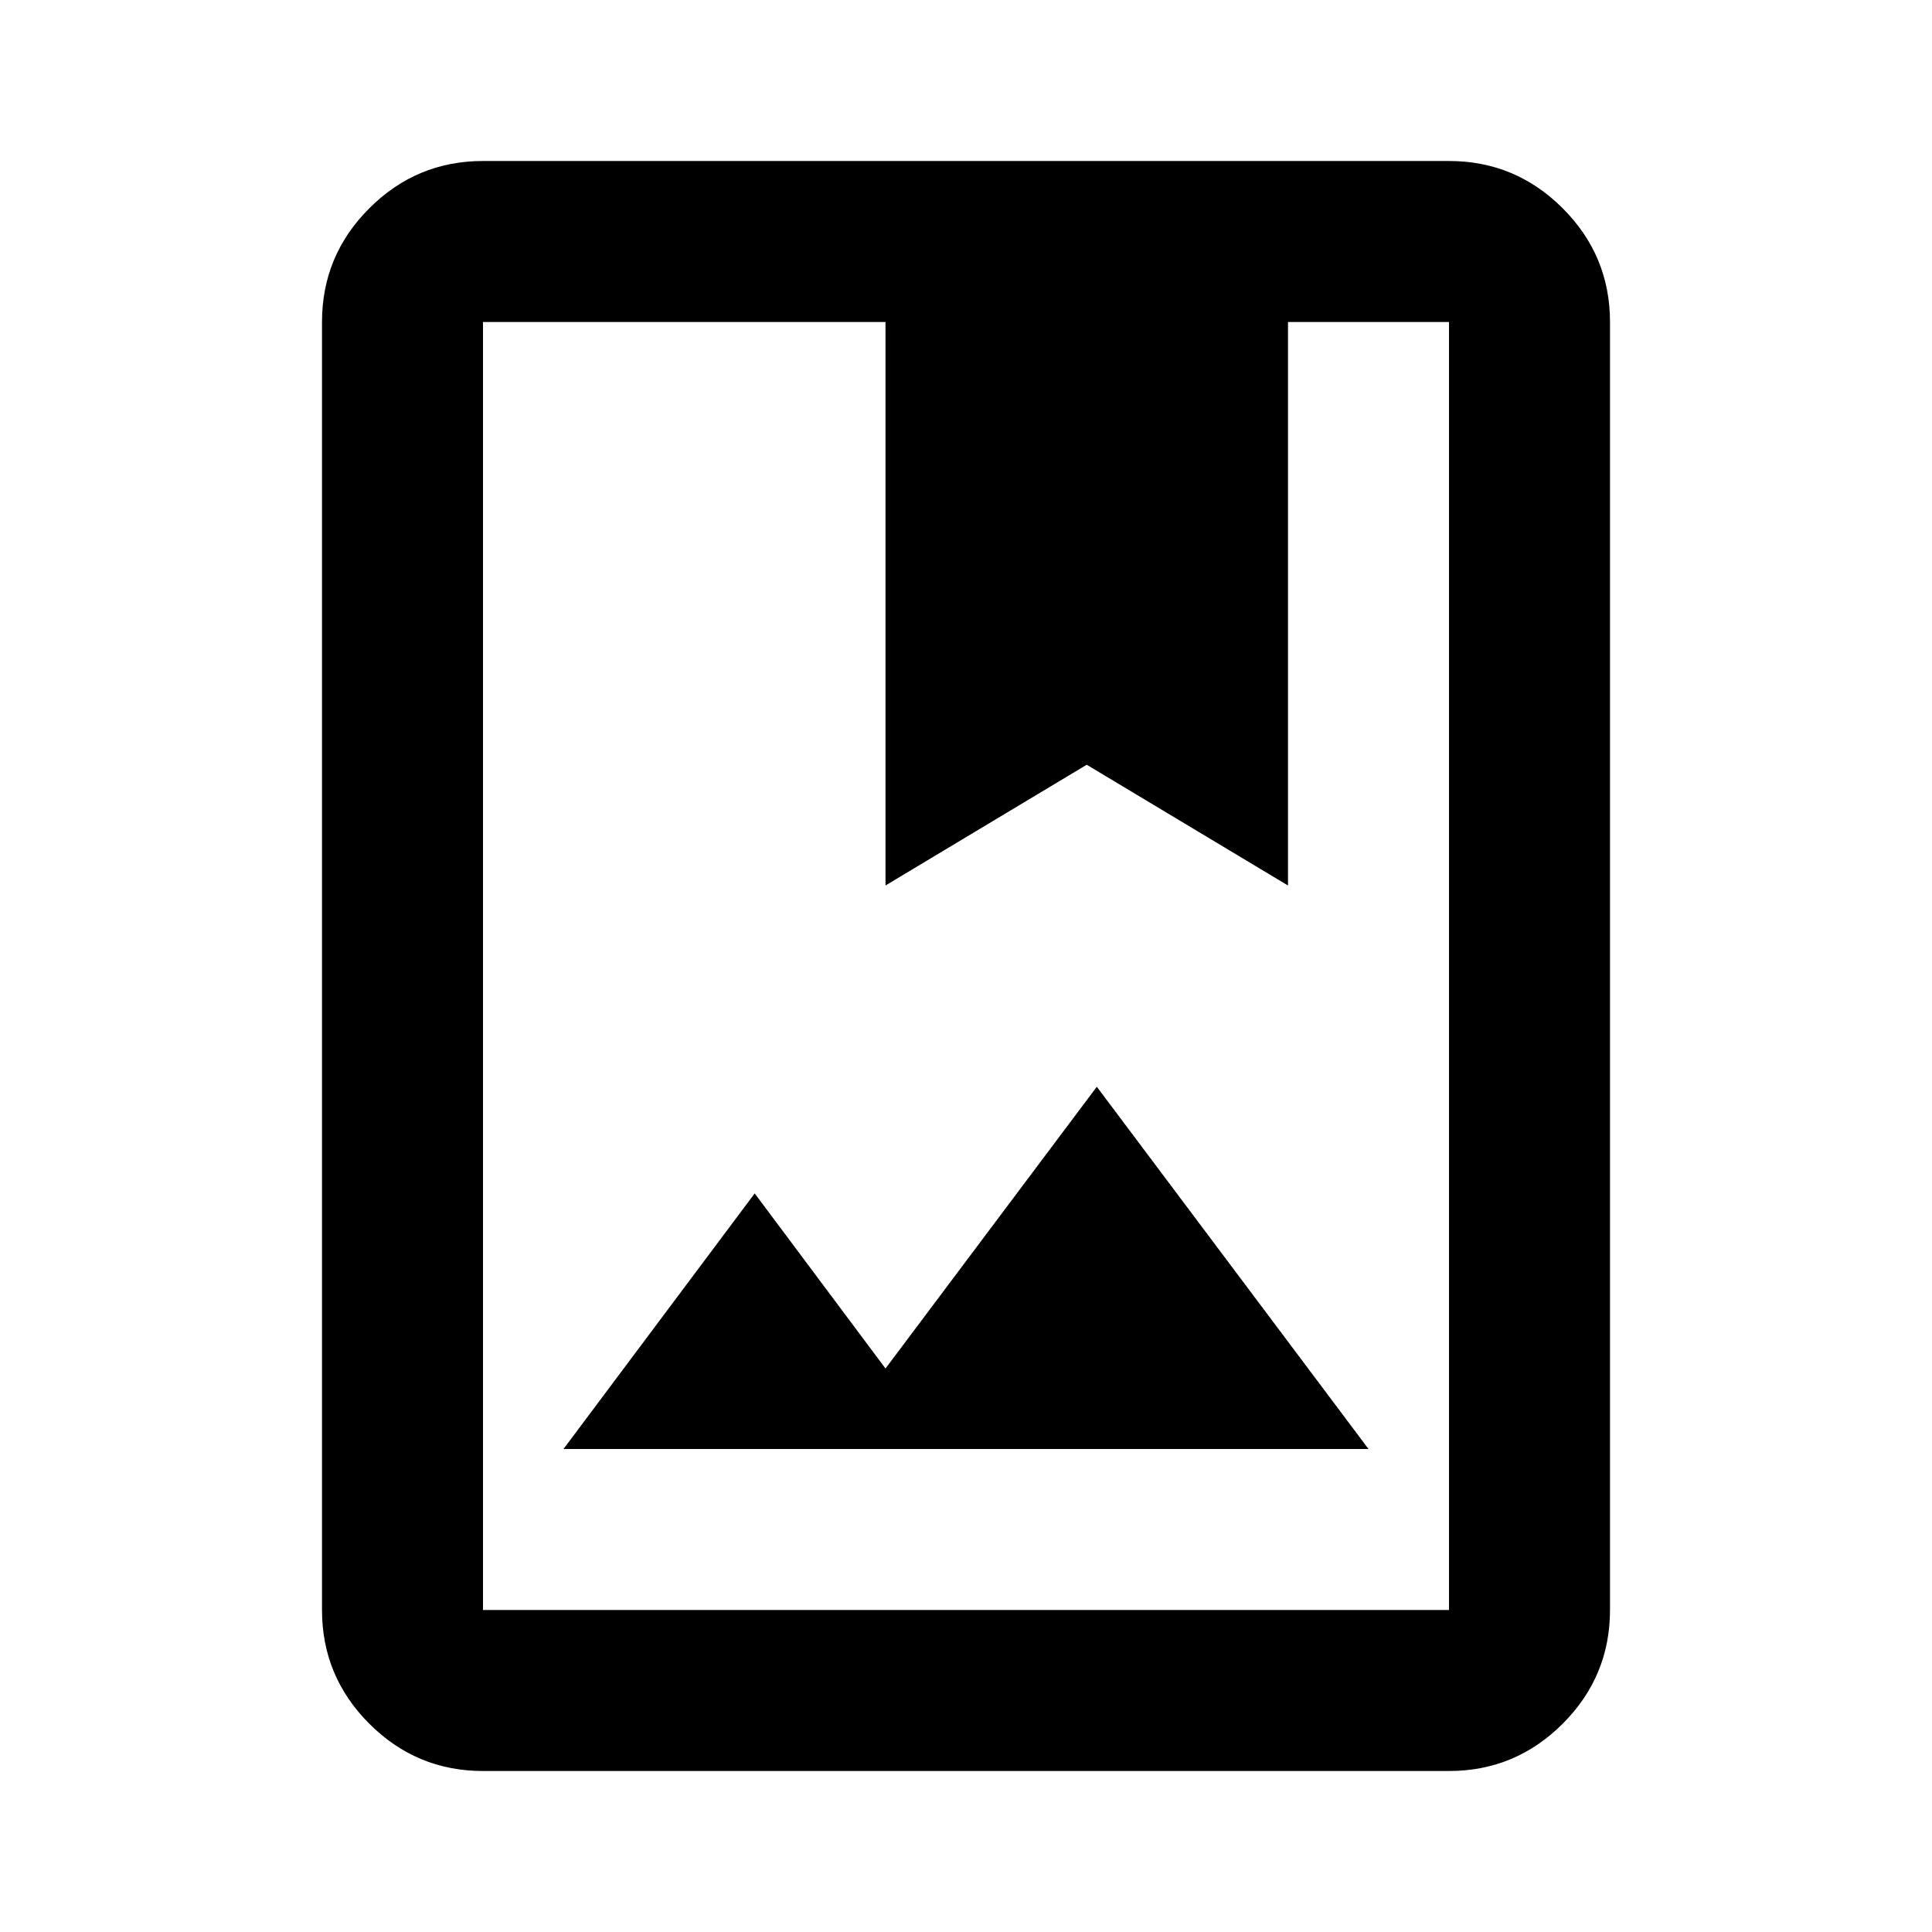
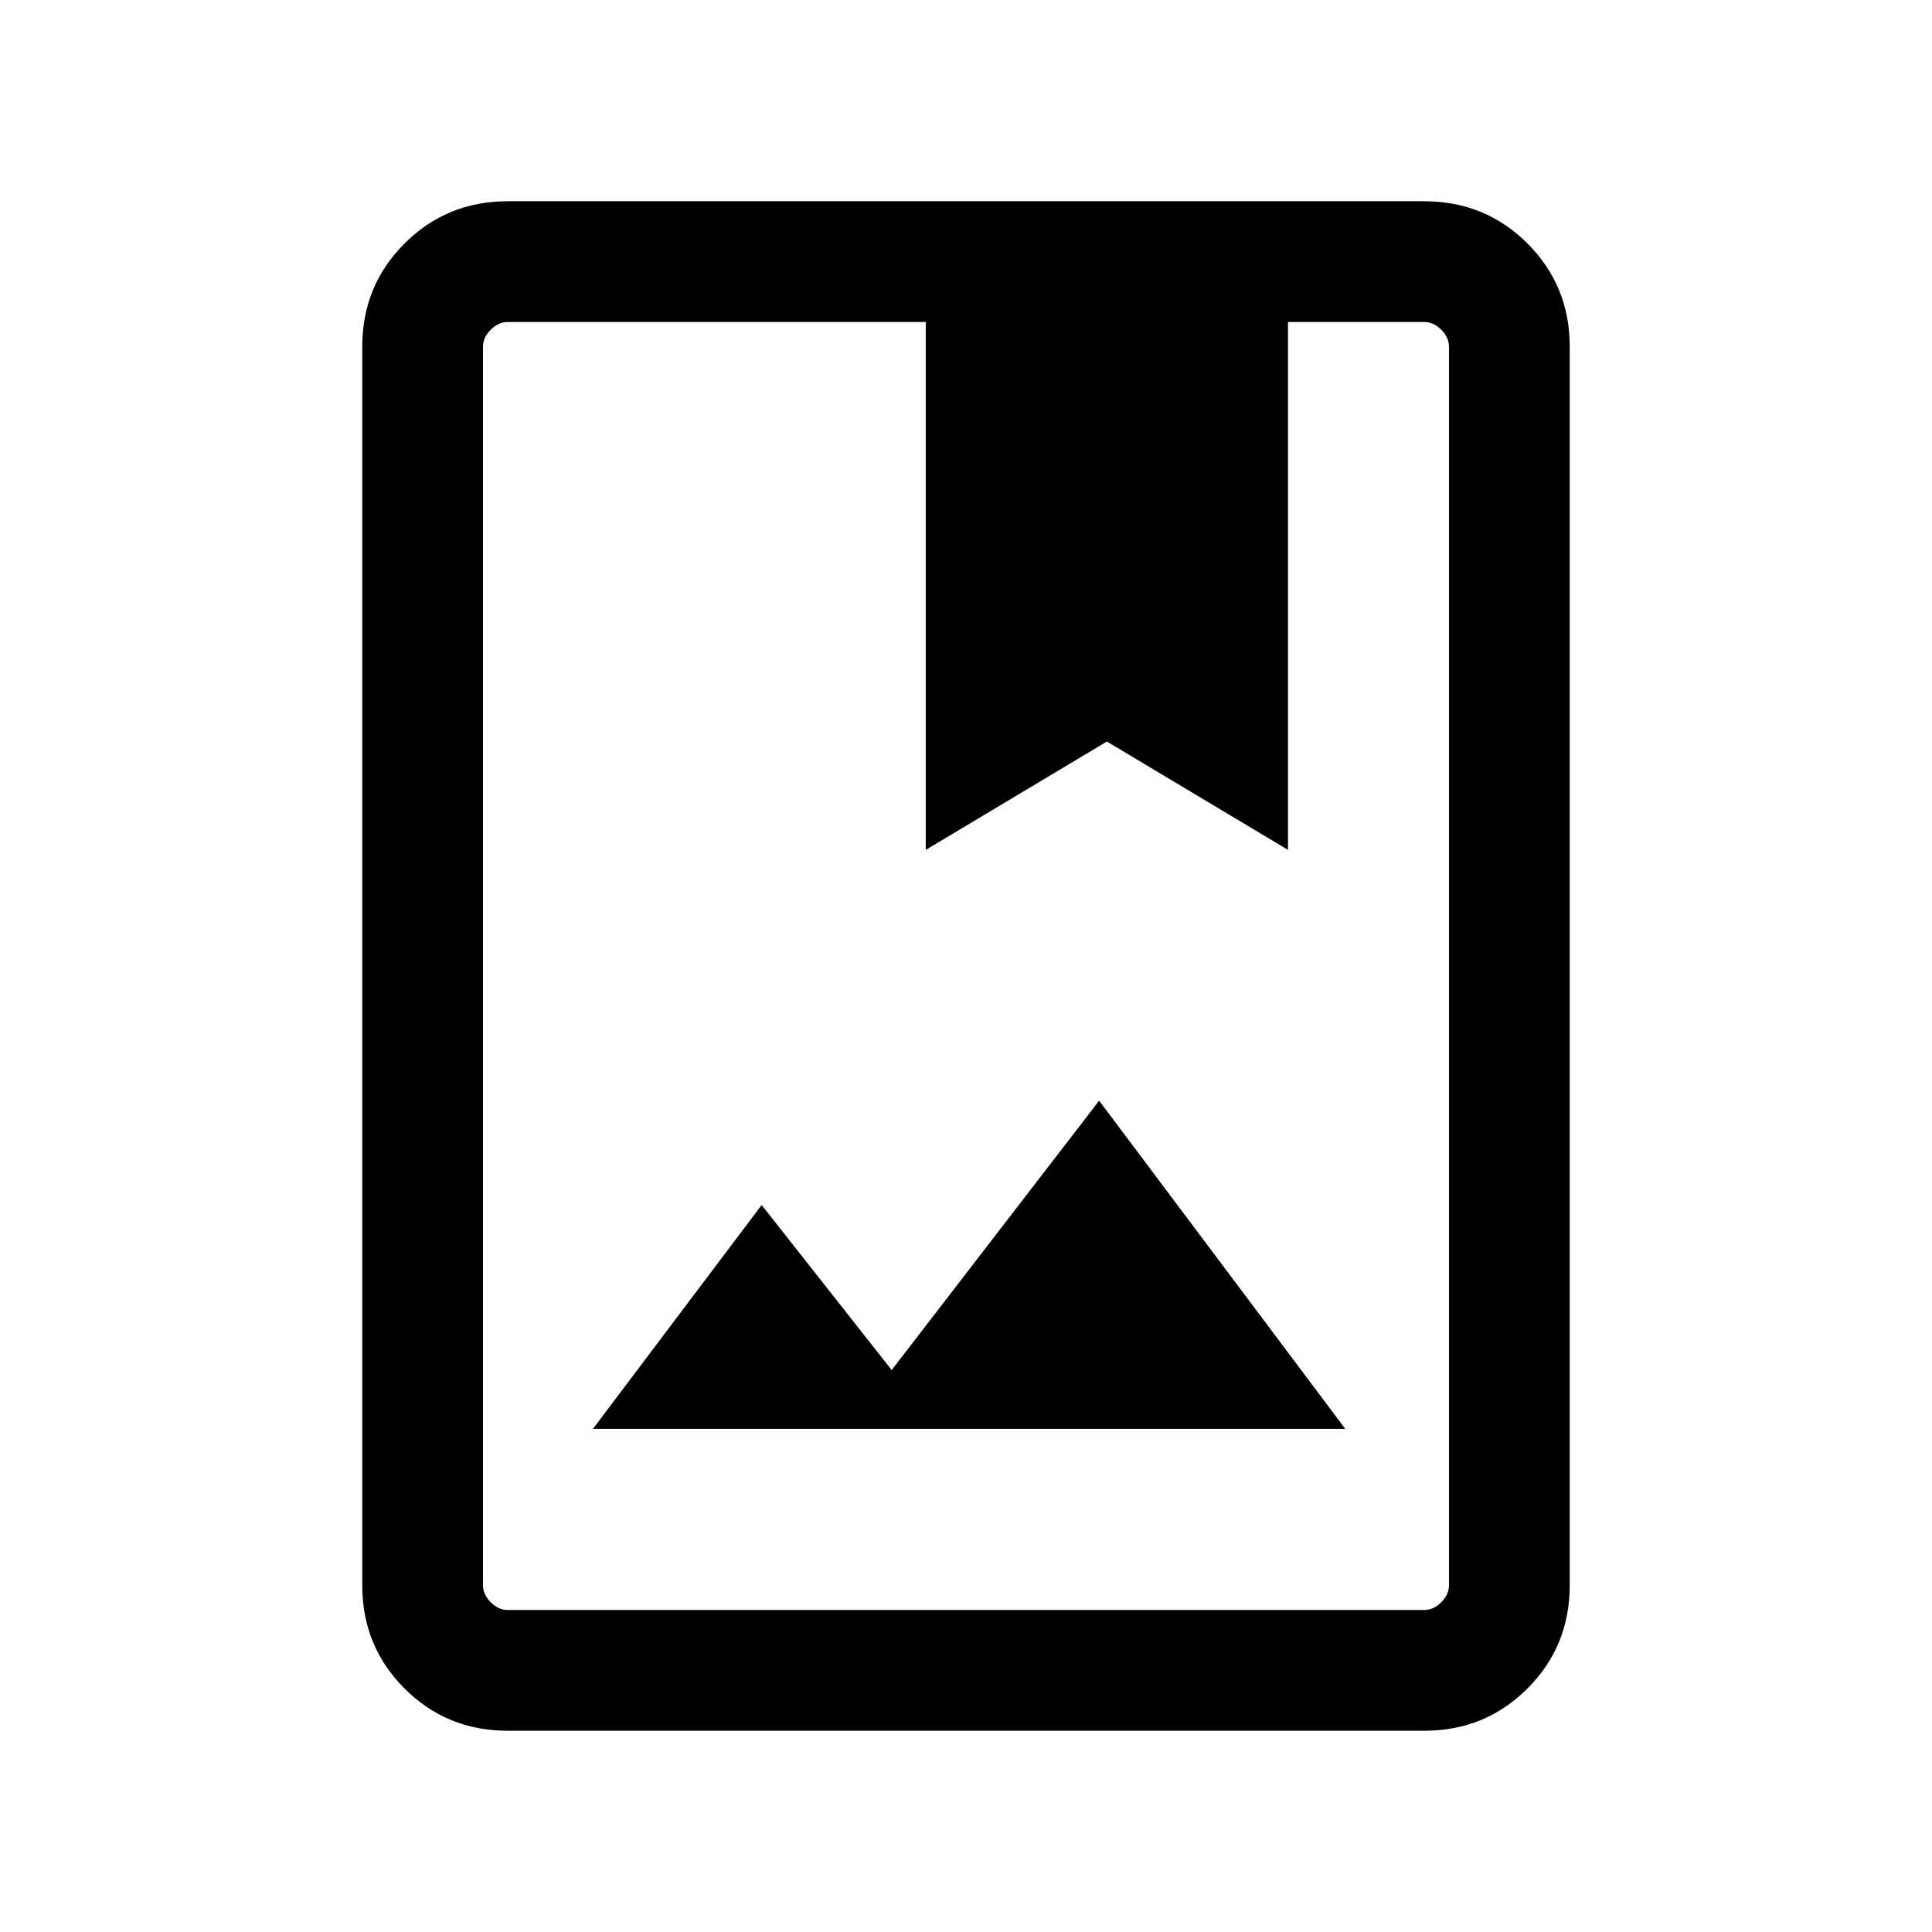
<svg xmlns="http://www.w3.org/2000/svg" height="24" viewBox="0 -960 960 960" width="24">
-   <path d="M240-80q-33 0-56.5-23.5T160-160v-640q0-33 23.5-56.5T240-880h480q33 0 56.5 23.5T800-800v640q0 33-23.5 56.5T720-80H240Zm0-80h480v-640h-80v280l-100-60-100 60v-280H240v640Zm40-80h400L545-420 440-280l-65-87-95 127Zm-40 80v-640 640Zm200-360 100-60 100 60-100-60-100 60Z" />
+   <path d="M252.309-100.001q-30.308 0-51.308-21t-21-51.308v-615.382q0-30.308 21-51.308t51.308-21h455.382q30.308 0 51.308 21t21 51.308v615.382q0 30.308-21 51.308t-51.308 21H252.309Zm0-59.999h455.382q4.616 0 8.463-3.846 3.846-3.847 3.846-8.463v-615.382q0-4.616-3.846-8.463-3.847-3.846-8.463-3.846H640v262.306l-89.999-53.845-90 53.845V-800H252.309q-4.616 0-8.463 3.846-3.846 3.847-3.846 8.463v615.382q0 4.616 3.846 8.463 3.847 3.846 8.463 3.846Zm42.307-90.001h373.845L546.154-413.076 443.077-279.231l-64.615-81.999-83.846 111.229ZM240-160V-800-160Zm220.001-377.694 90-53.845L640-537.694l-89.999-53.845-90 53.845Z" />
</svg>
